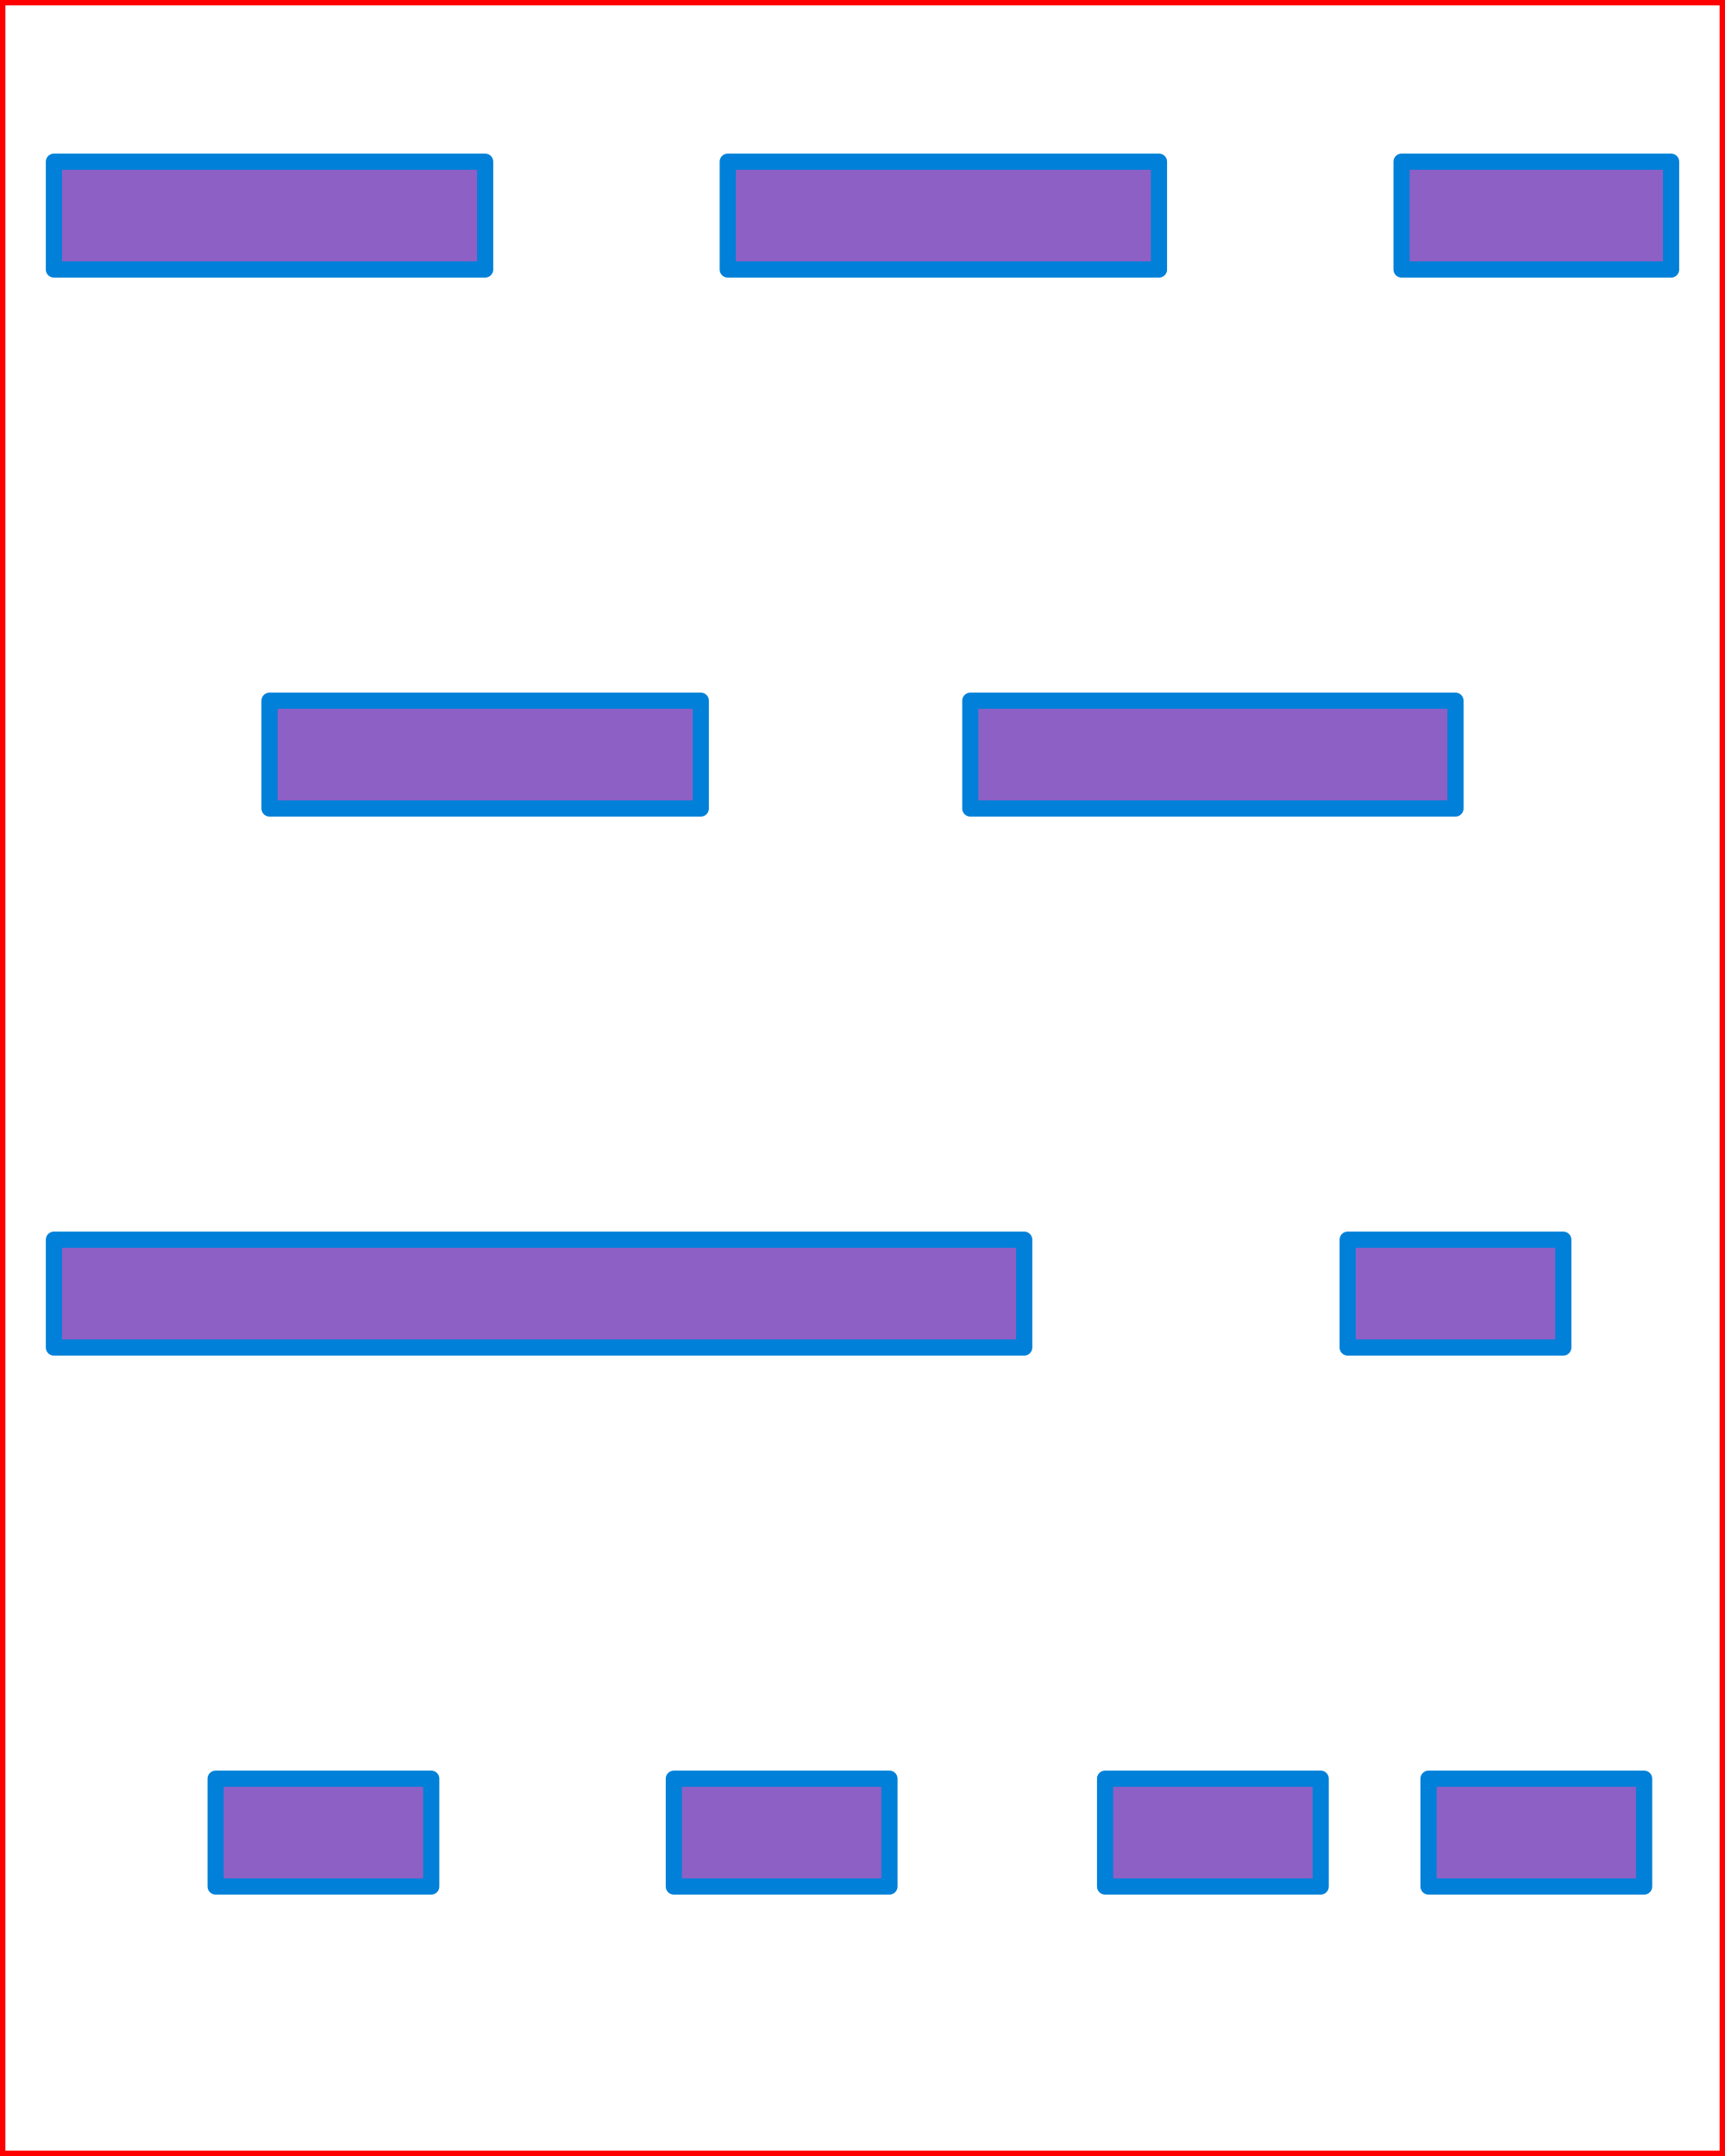
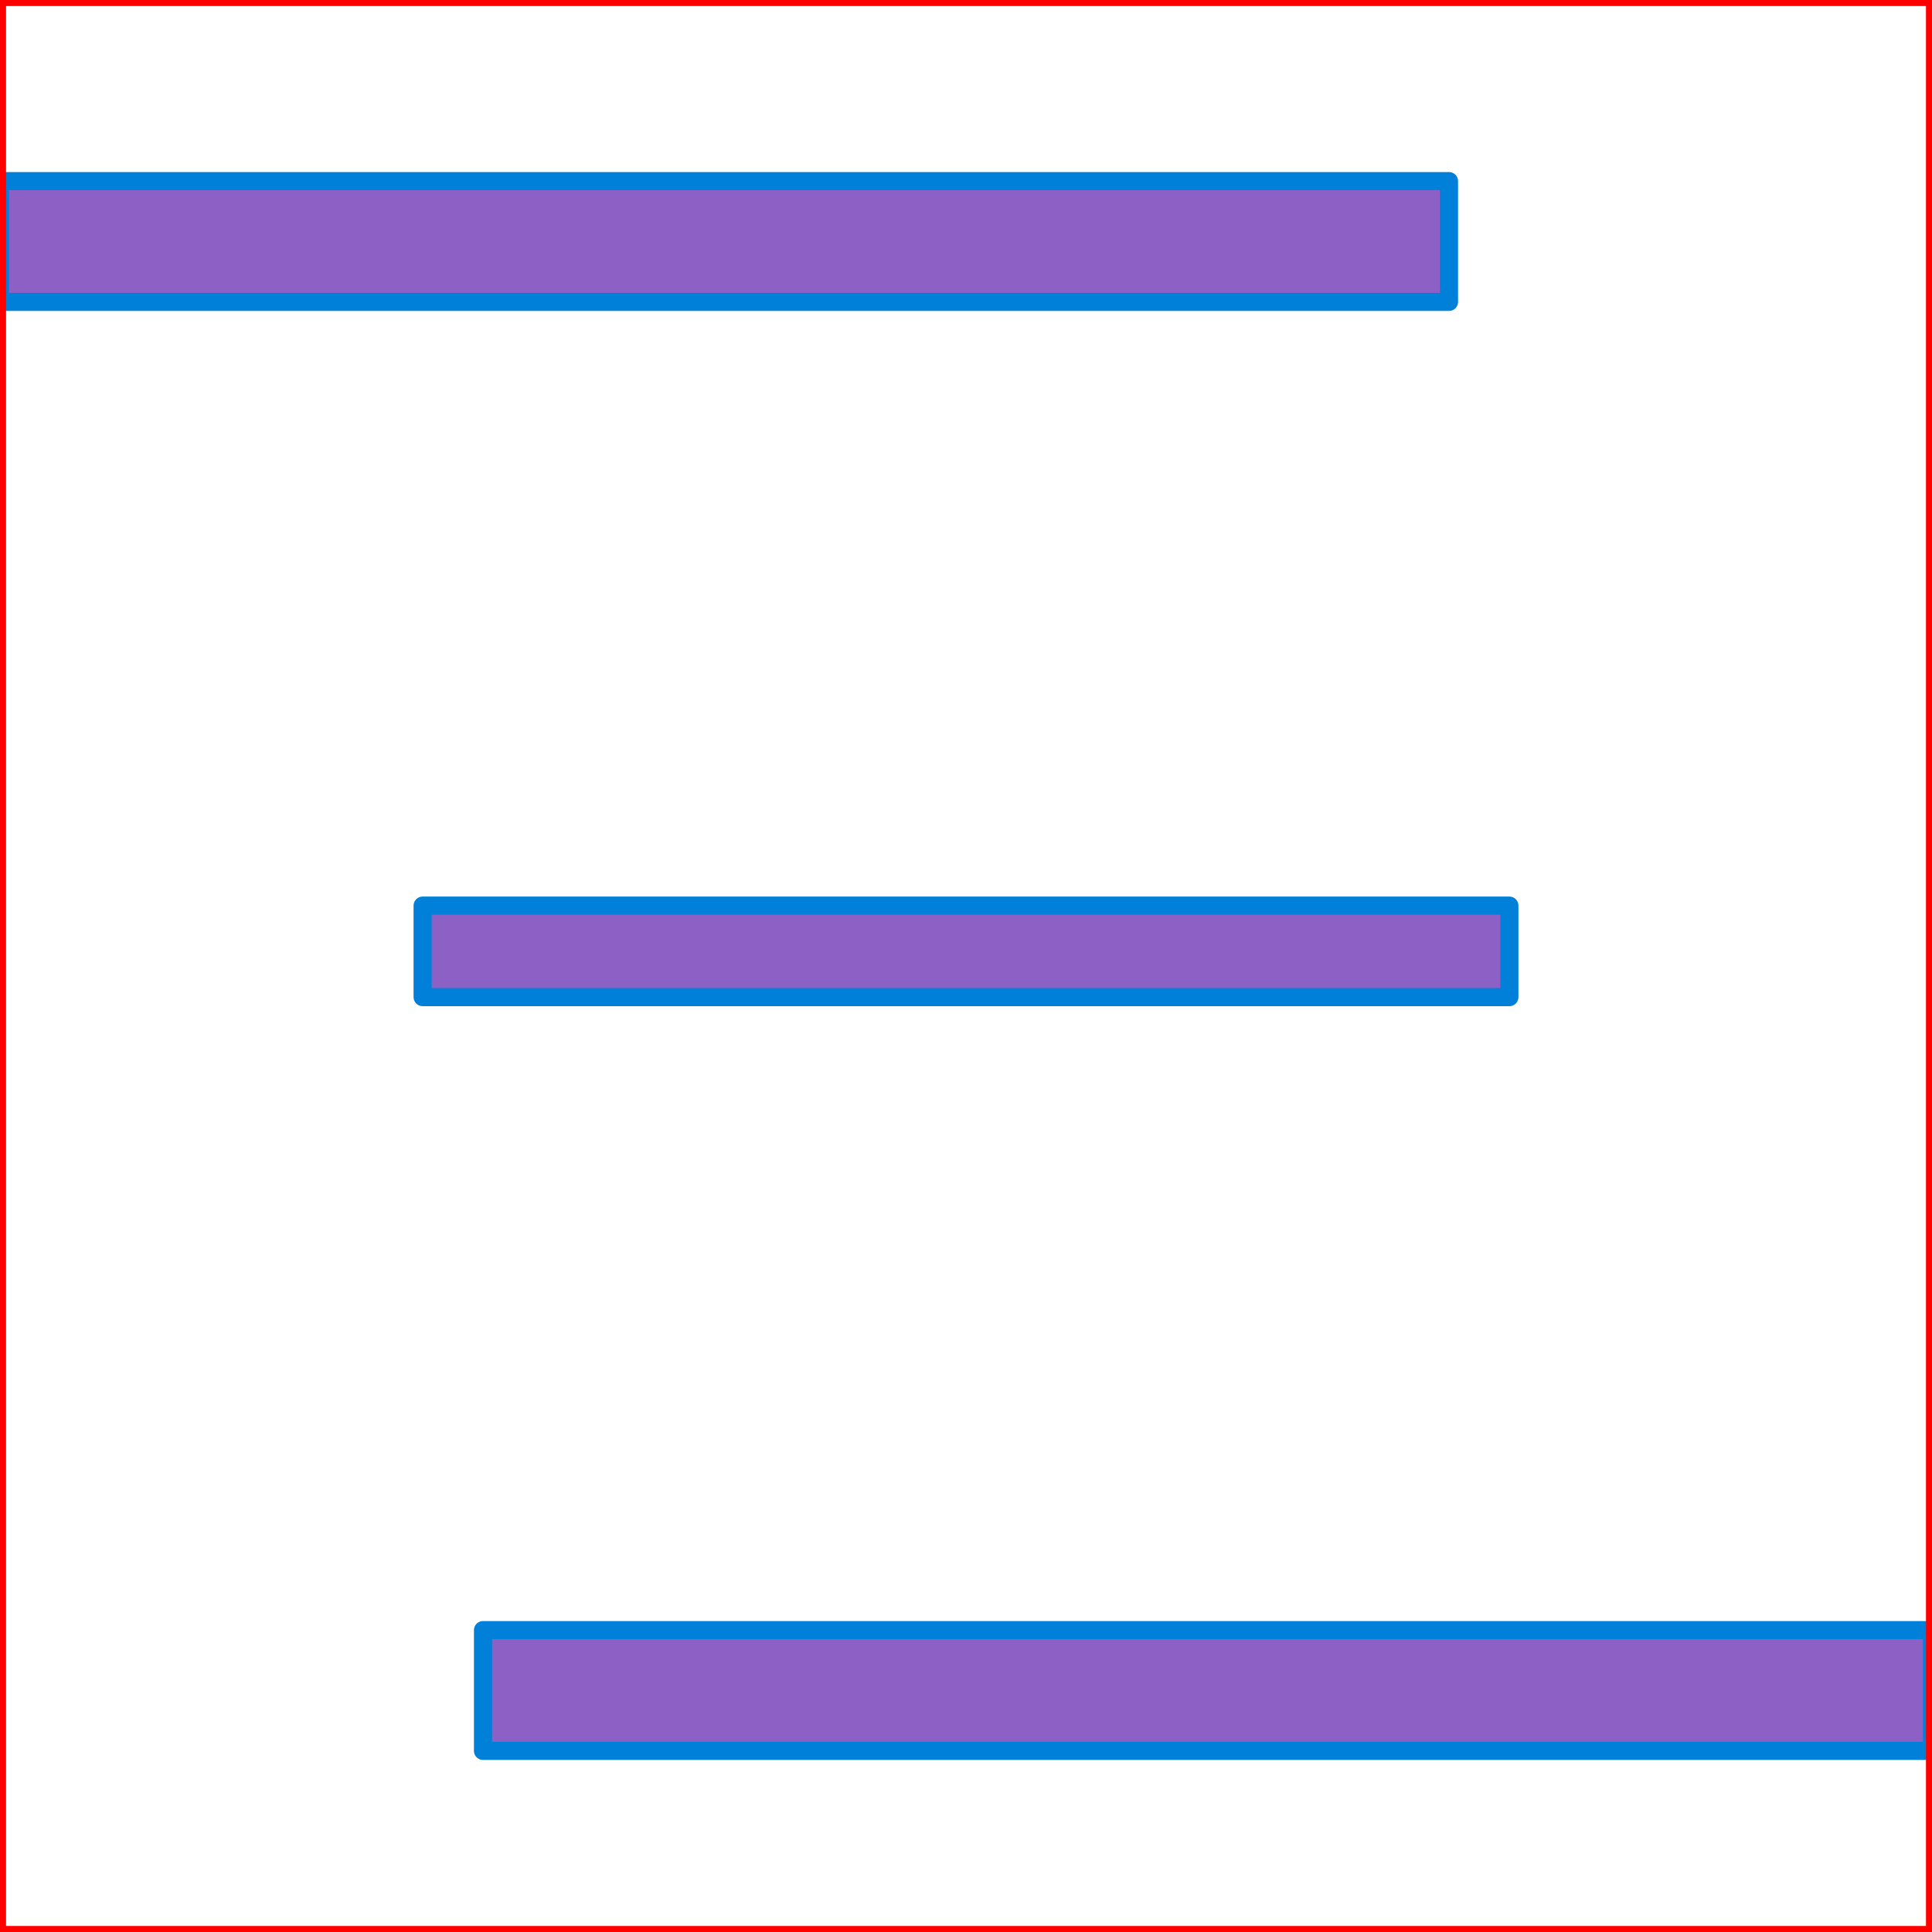
- <svg xmlns="http://www.w3.org/2000/svg" width="320" height="400" id="svg2" version="1.1">
+ <svg xmlns="http://www.w3.org/2000/svg" width="320" height="320" id="svg2" version="1.1">
  <defs id="defs4" />
-   <g>
-     <rect style="fill:#8d60c6;fill-opacity:1;fill-rule:nonzero;stroke:#0080d8;stroke-width:3;stroke-linejoin:round;stroke-miterlimit:4;stroke-opacity:1;stroke-dasharray:none" id="rect2989" width="80" height="20" x="10" y="30" />
-     <rect style="fill:#8d60c6;fill-opacity:1;fill-rule:nonzero;stroke:#0080d8;stroke-width:3;stroke-linejoin:round;stroke-miterlimit:4;stroke-opacity:1;stroke-dasharray:none" id="rect2989" width="80" height="20" x="135" y="30" />
-     <rect style="fill:#8d60c6;fill-opacity:1;fill-rule:nonzero;stroke:#0080d8;stroke-width:3;stroke-linejoin:round;stroke-miterlimit:4;stroke-opacity:1;stroke-dasharray:none" id="rect2989" width="50" height="20" x="260" y="30" />
-     <rect style="fill:#8d60c6;fill-opacity:1;fill-rule:nonzero;stroke:#0080d8;stroke-width:3;stroke-linejoin:round;stroke-miterlimit:4;stroke-opacity:1;stroke-dasharray:none" id="rect2989" width="80" height="20" x="50" y="130" />
-     <rect style="fill:#8d60c6;fill-opacity:1;fill-rule:nonzero;stroke:#0080d8;stroke-width:3;stroke-linejoin:round;stroke-miterlimit:4;stroke-opacity:1;stroke-dasharray:none" id="rect2989" width="90" height="20" x="180" y="130" />
-     <rect style="fill:#8d60c6;fill-opacity:1;fill-rule:nonzero;stroke:#0080d8;stroke-width:3;stroke-linejoin:round;stroke-miterlimit:4;stroke-opacity:1;stroke-dasharray:none" id="rect2989" width="180" height="20" x="10" y="230" />
-     <rect style="fill:#8d60c6;fill-opacity:1;fill-rule:nonzero;stroke:#0080d8;stroke-width:3;stroke-linejoin:round;stroke-miterlimit:4;stroke-opacity:1;stroke-dasharray:none" id="rect2989" width="40" height="20" x="250" y="230" />
-     <rect style="fill:#8d60c6;fill-opacity:1;fill-rule:nonzero;stroke:#0080d8;stroke-width:3;stroke-linejoin:round;stroke-miterlimit:4;stroke-opacity:1;stroke-dasharray:none" id="rect2989" width="40" height="20" x="40" y="330" />
-     <rect style="fill:#8d60c6;fill-opacity:1;fill-rule:nonzero;stroke:#0080d8;stroke-width:3;stroke-linejoin:round;stroke-miterlimit:4;stroke-opacity:1;stroke-dasharray:none" id="rect2989" width="40" height="20" x="125" y="330" />
-     <rect style="fill:#8d60c6;fill-opacity:1;fill-rule:nonzero;stroke:#0080d8;stroke-width:3;stroke-linejoin:round;stroke-miterlimit:4;stroke-opacity:1;stroke-dasharray:none" id="rect2989" width="40" height="20" x="205" y="330" />
-     <rect style="fill:#8d60c6;fill-opacity:1;fill-rule:nonzero;stroke:#0080d8;stroke-width:3;stroke-linejoin:round;stroke-miterlimit:4;stroke-opacity:1;stroke-dasharray:none" id="rect2989" width="40" height="20" x="265" y="330" />
-     <polyline points="0,0 320,0 320,400 0,400 0,0" style="fill:none;stroke:red;stroke-width:2" />
+   <g id="layer1">
+     <rect style="fill:#8d60c6;fill-opacity:1;fill-rule:nonzero;stroke:#0080d8;stroke-width:3;stroke-linejoin:round;stroke-miterlimit:4;stroke-opacity:1;stroke-dasharray:none" id="rect2989" width="240" height="20" x="0" y="30" />
+     <rect style="fill:#8d60c6;fill-opacity:1;fill-rule:nonzero;stroke:#0080d8;stroke-width:3;stroke-linejoin:round;stroke-miterlimit:4;stroke-opacity:1;stroke-dasharray:none" id="rect2989" width="240" height="20" x="80" y="270" />
+     <rect style="fill:#8d60c6;fill-opacity:1;fill-rule:nonzero;stroke:#0080d8;stroke-width:3;stroke-linejoin:round;stroke-miterlimit:4;stroke-opacity:1;stroke-dasharray:none" id="rect2991" width="180" height="15.152" x="70" y="150">
+       </rect>
+     <polyline points="0,0 320,0 320,320 0,320 0,0" style="fill:none;stroke:red;stroke-width:2" />
  </g>
</svg>
